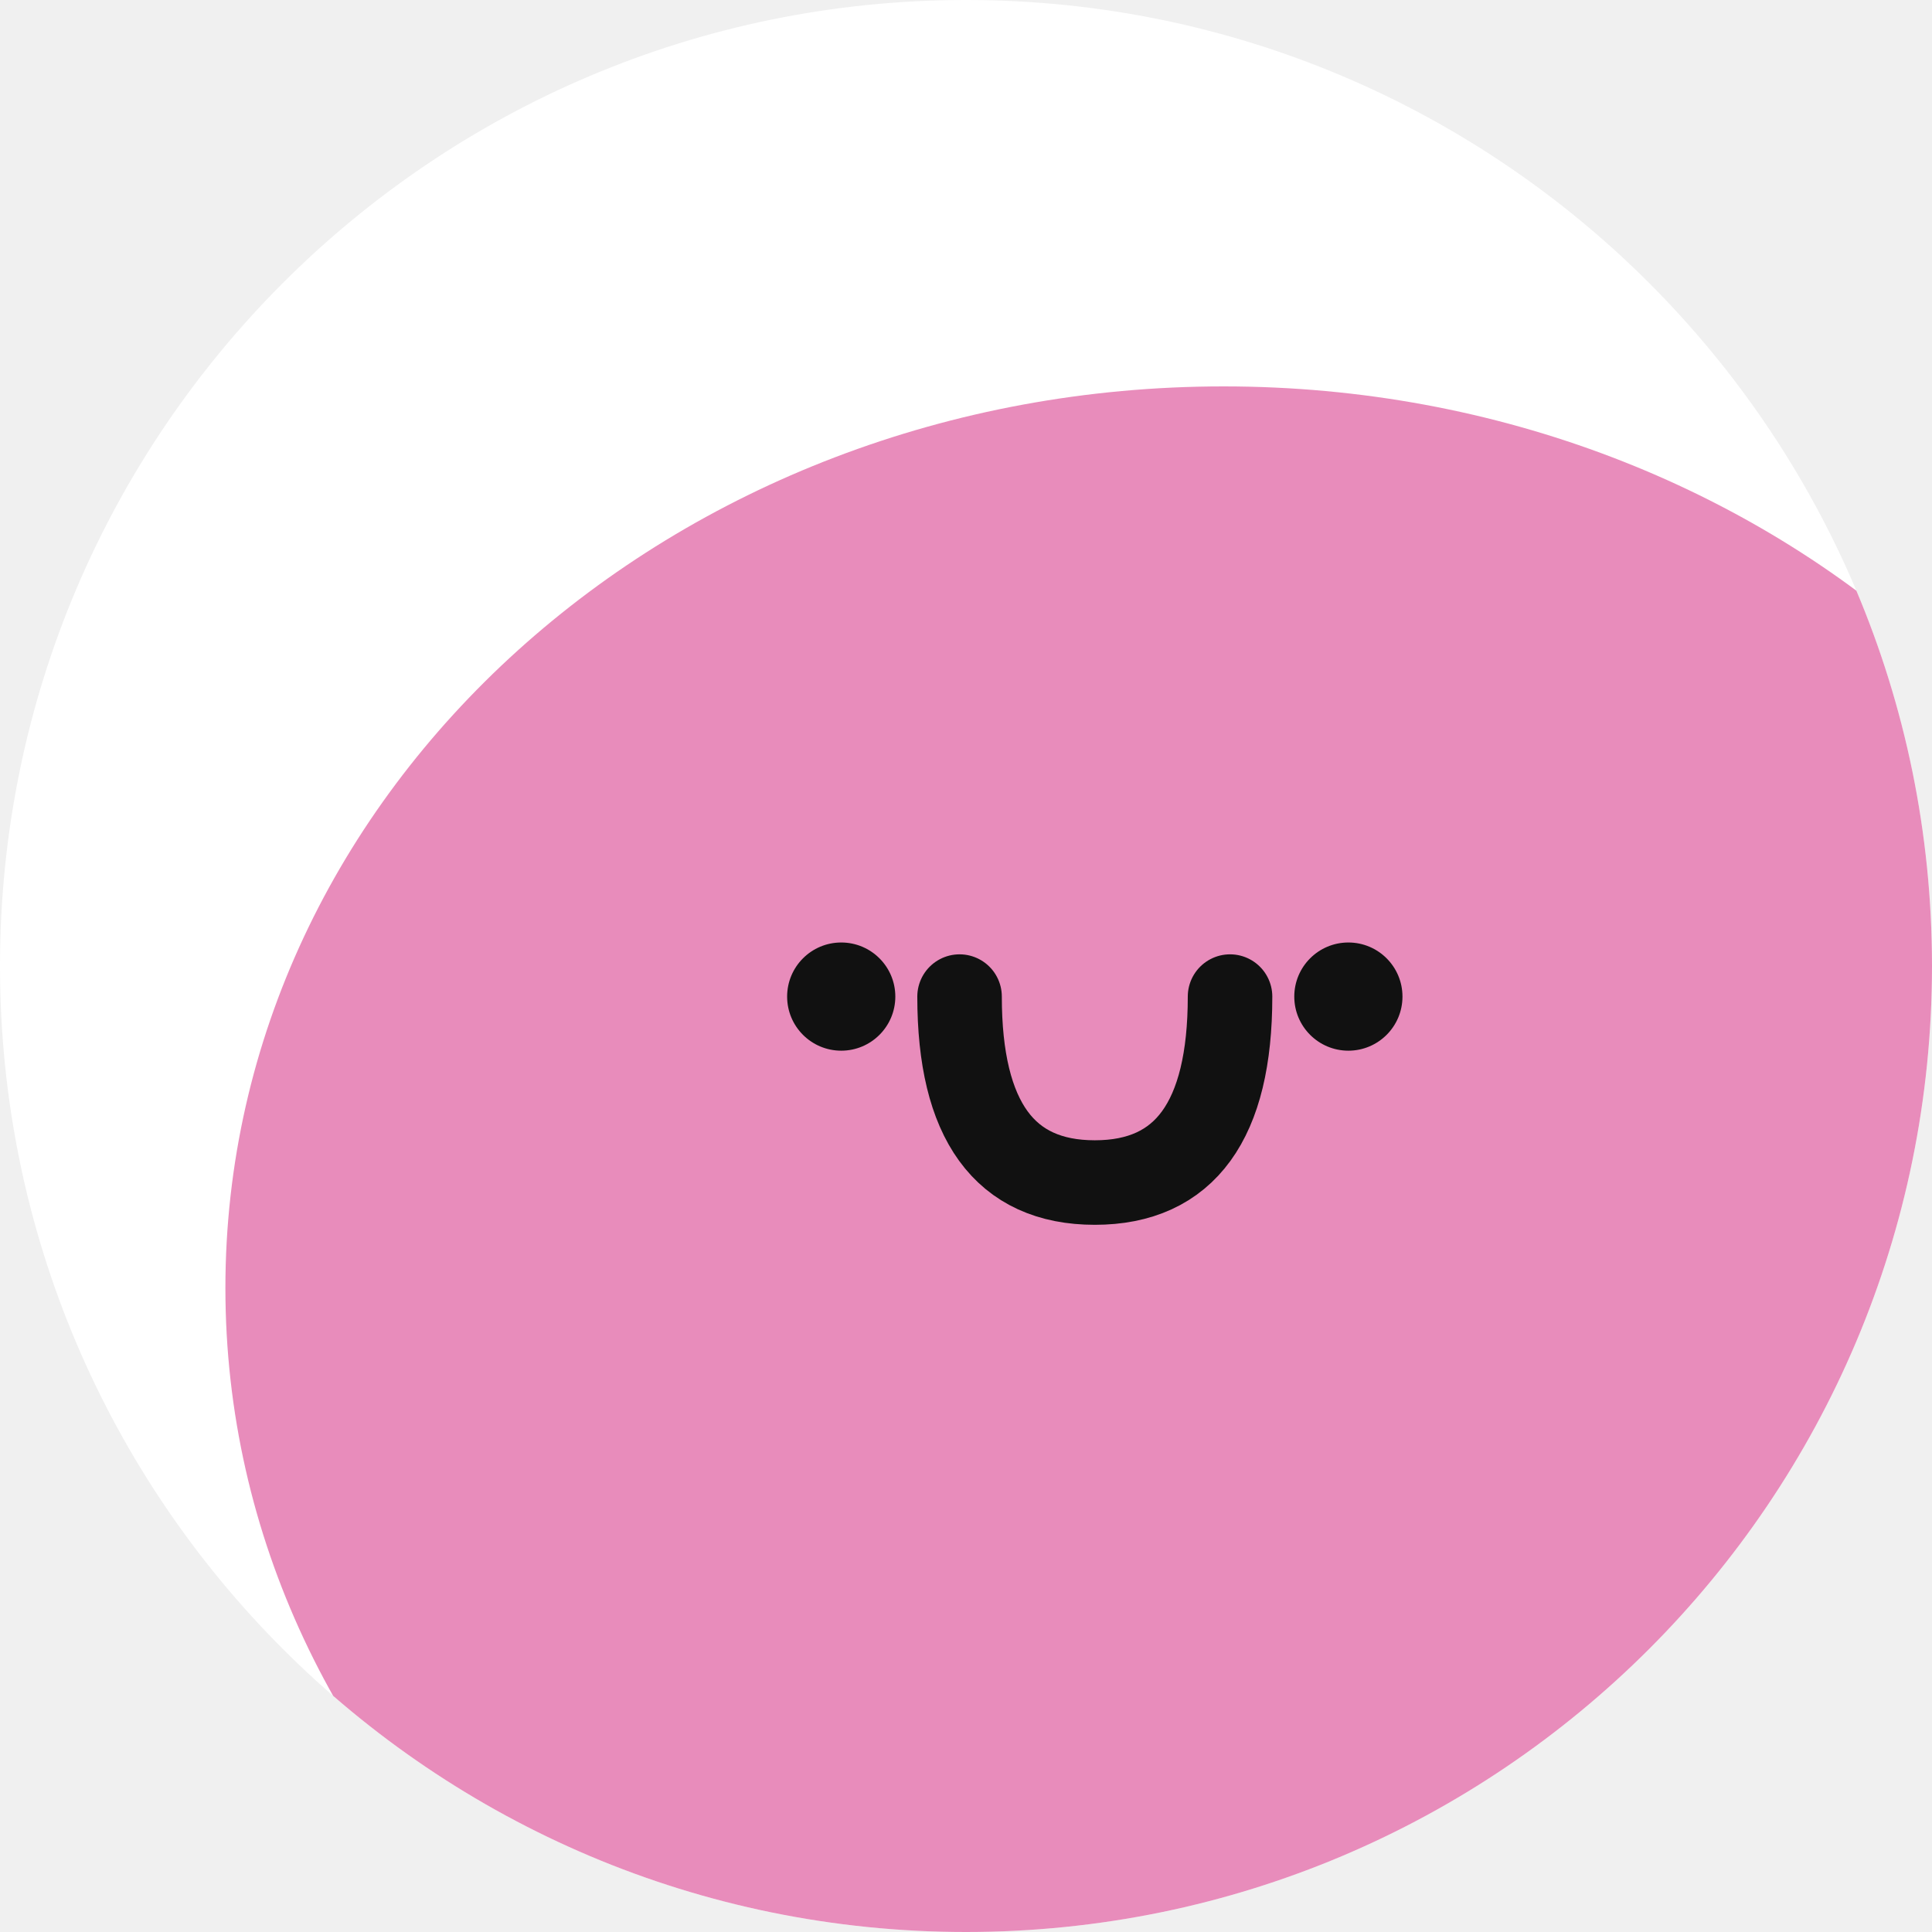
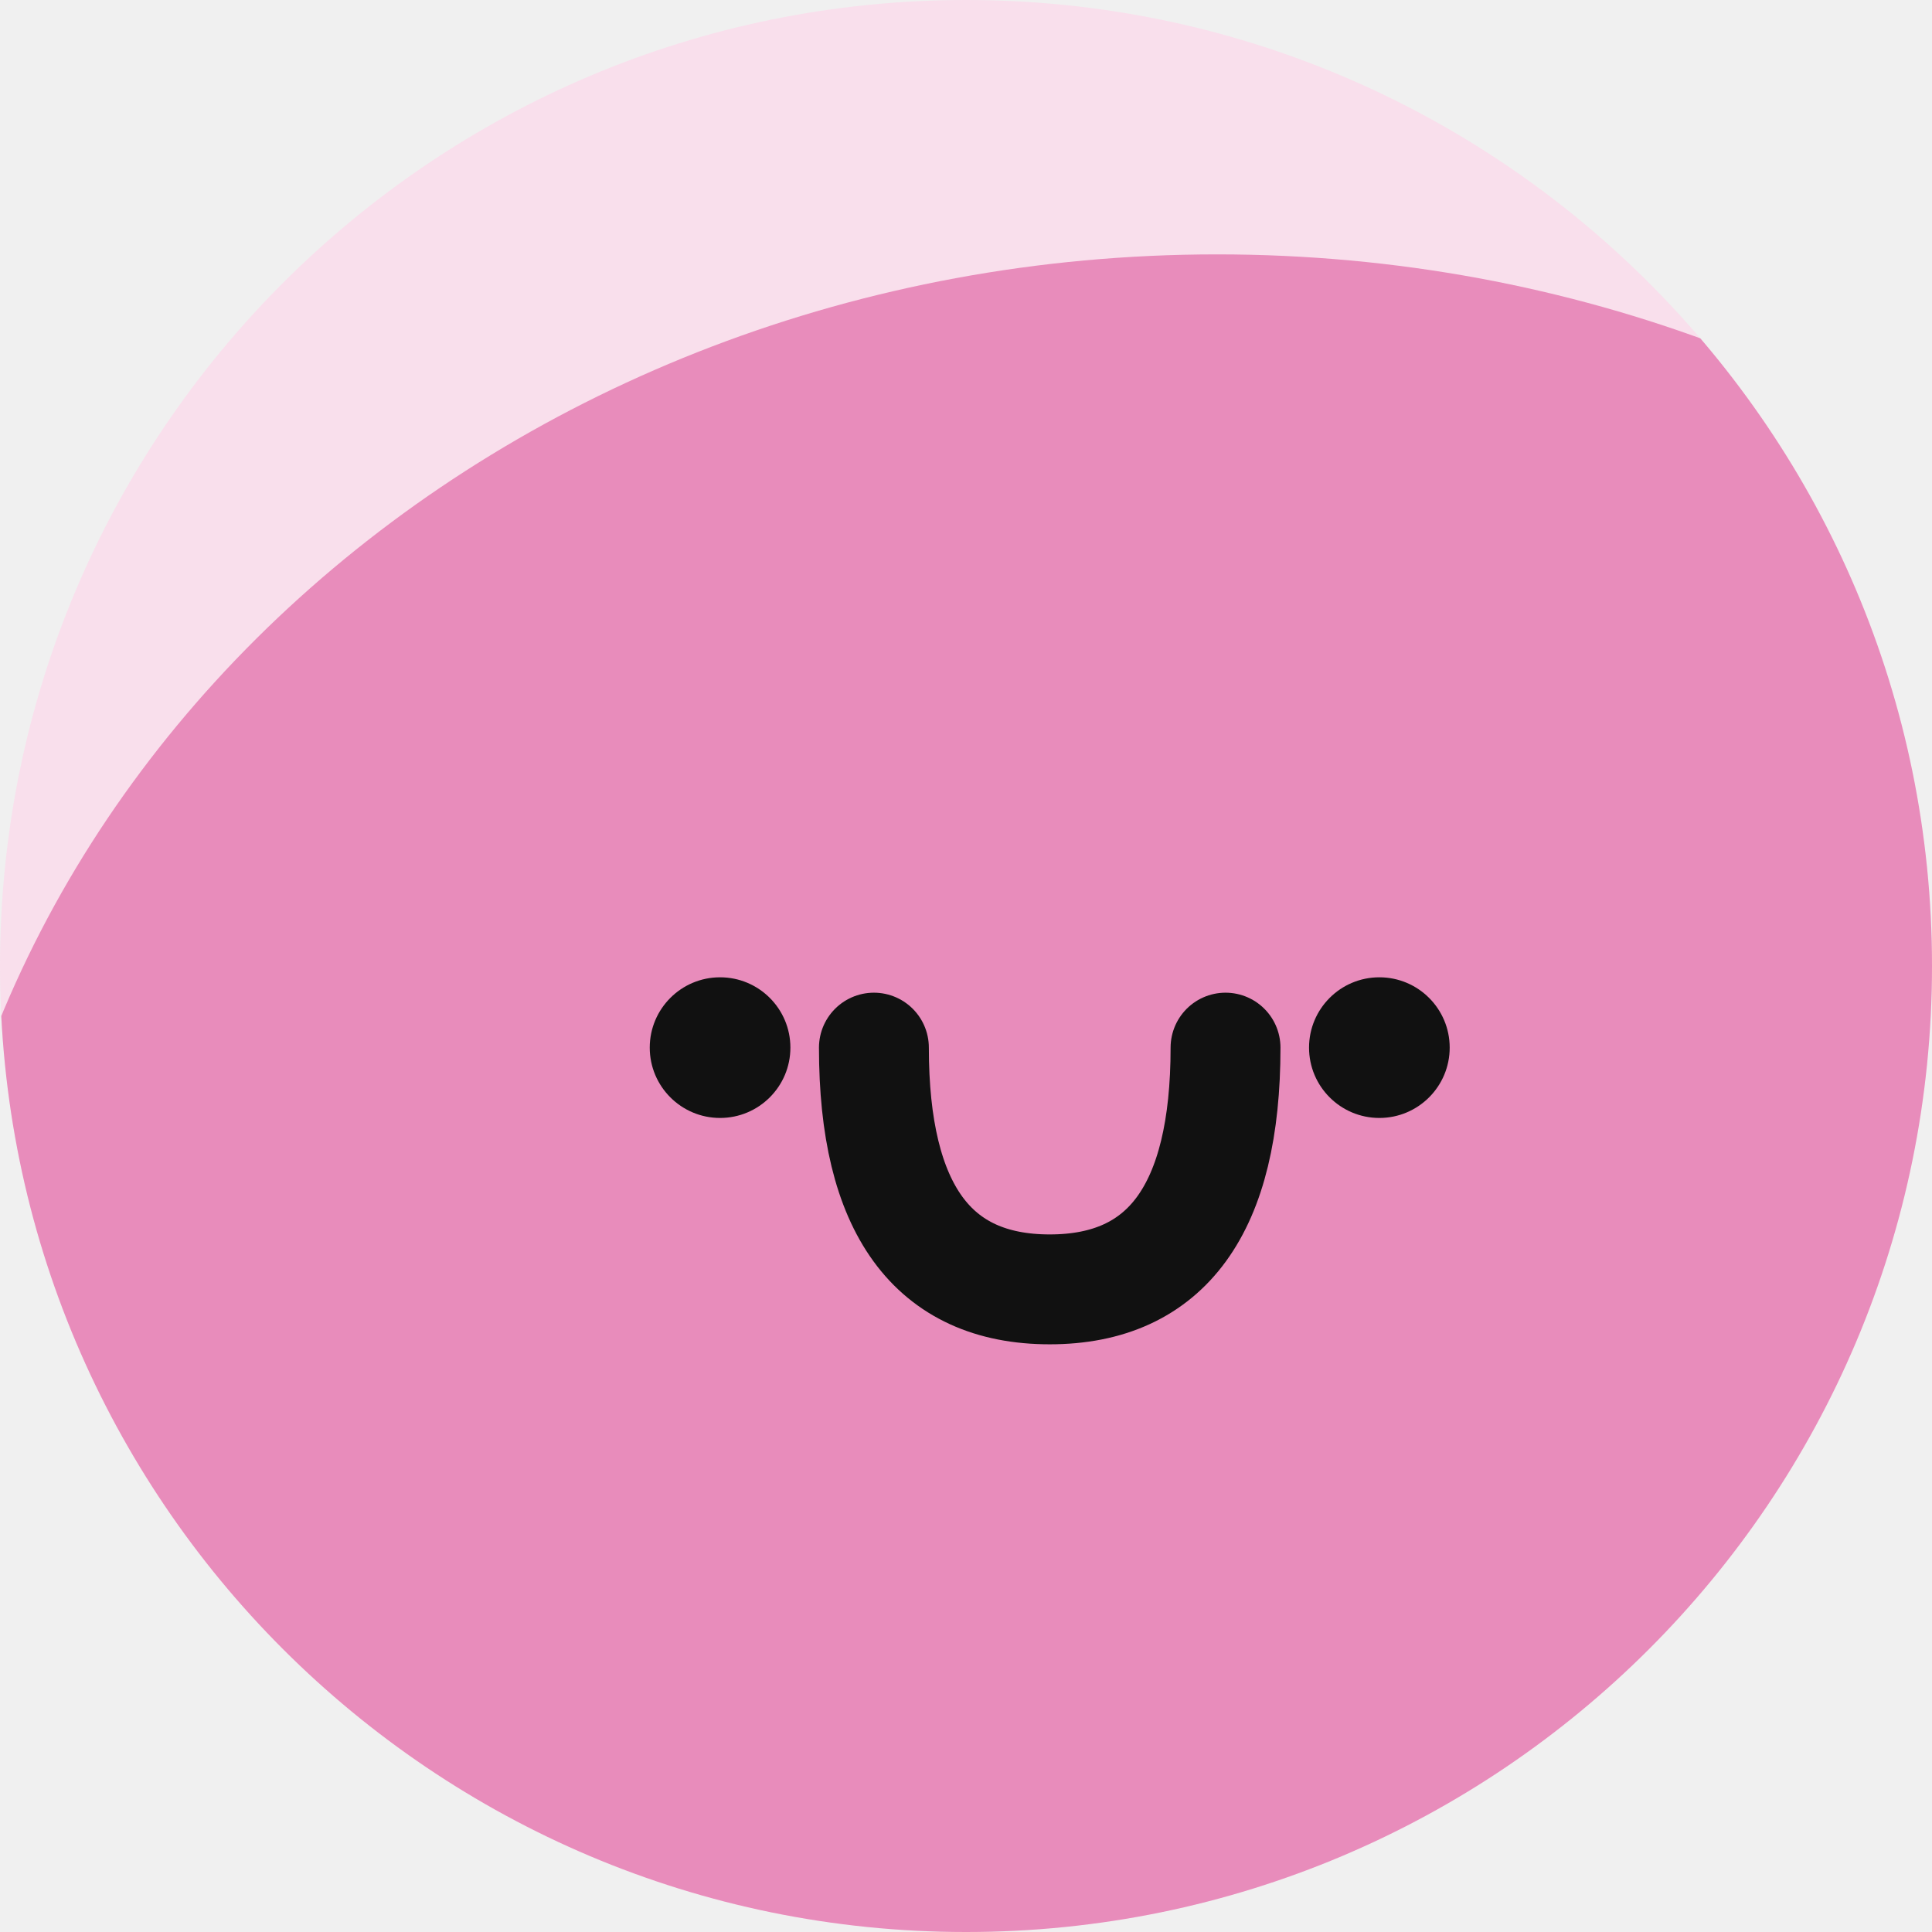
<svg xmlns="http://www.w3.org/2000/svg" viewBox="0 0 120 120" width="120" height="120">
  <defs>
    <clipPath id="c">
      <circle cx="60" cy="60" r="60" />
    </clipPath>
  </defs>
  <g clip-path="url(#c)">
-     <rect width="120" height="120" fill="#ffffff" />
-     <ellipse cx="76" cy="80" rx="62" ry="56" fill="#E88CBB" />
-     <circle cx="52.25" cy="61.9" r="3.36" fill="#111111" />
-     <circle cx="83.75" cy="61.9" r="3.36" fill="#111111" />
-     <path d="M59.6 61.9 Q59.6 73.45 68 73.45 Q76.4 73.45 76.4 61.9" fill="none" stroke="#111111" stroke-width="5.25" stroke-linecap="round" stroke-linejoin="round" />
+     <rect width="120" height="120" fill="#F9DFEC" />
+     <g transform="translate(60 60) scale(1.3) translate(-64 -58)">
+       <ellipse cx="76" cy="80" rx="62" ry="56" fill="#E88CBB" />
+       <circle cx="52.25" cy="61.9" r="3.36" fill="#111111" />
+       <circle cx="83.75" cy="61.9" r="3.36" fill="#111111" />
+       <path d="M59.6 61.9 Q59.6 73.45 68 73.45 Q76.4 73.45 76.4 61.9" fill="none" stroke="#111111" stroke-width="5.25" stroke-linecap="round" stroke-linejoin="round" />
+     </g>
  </g>
</svg>
